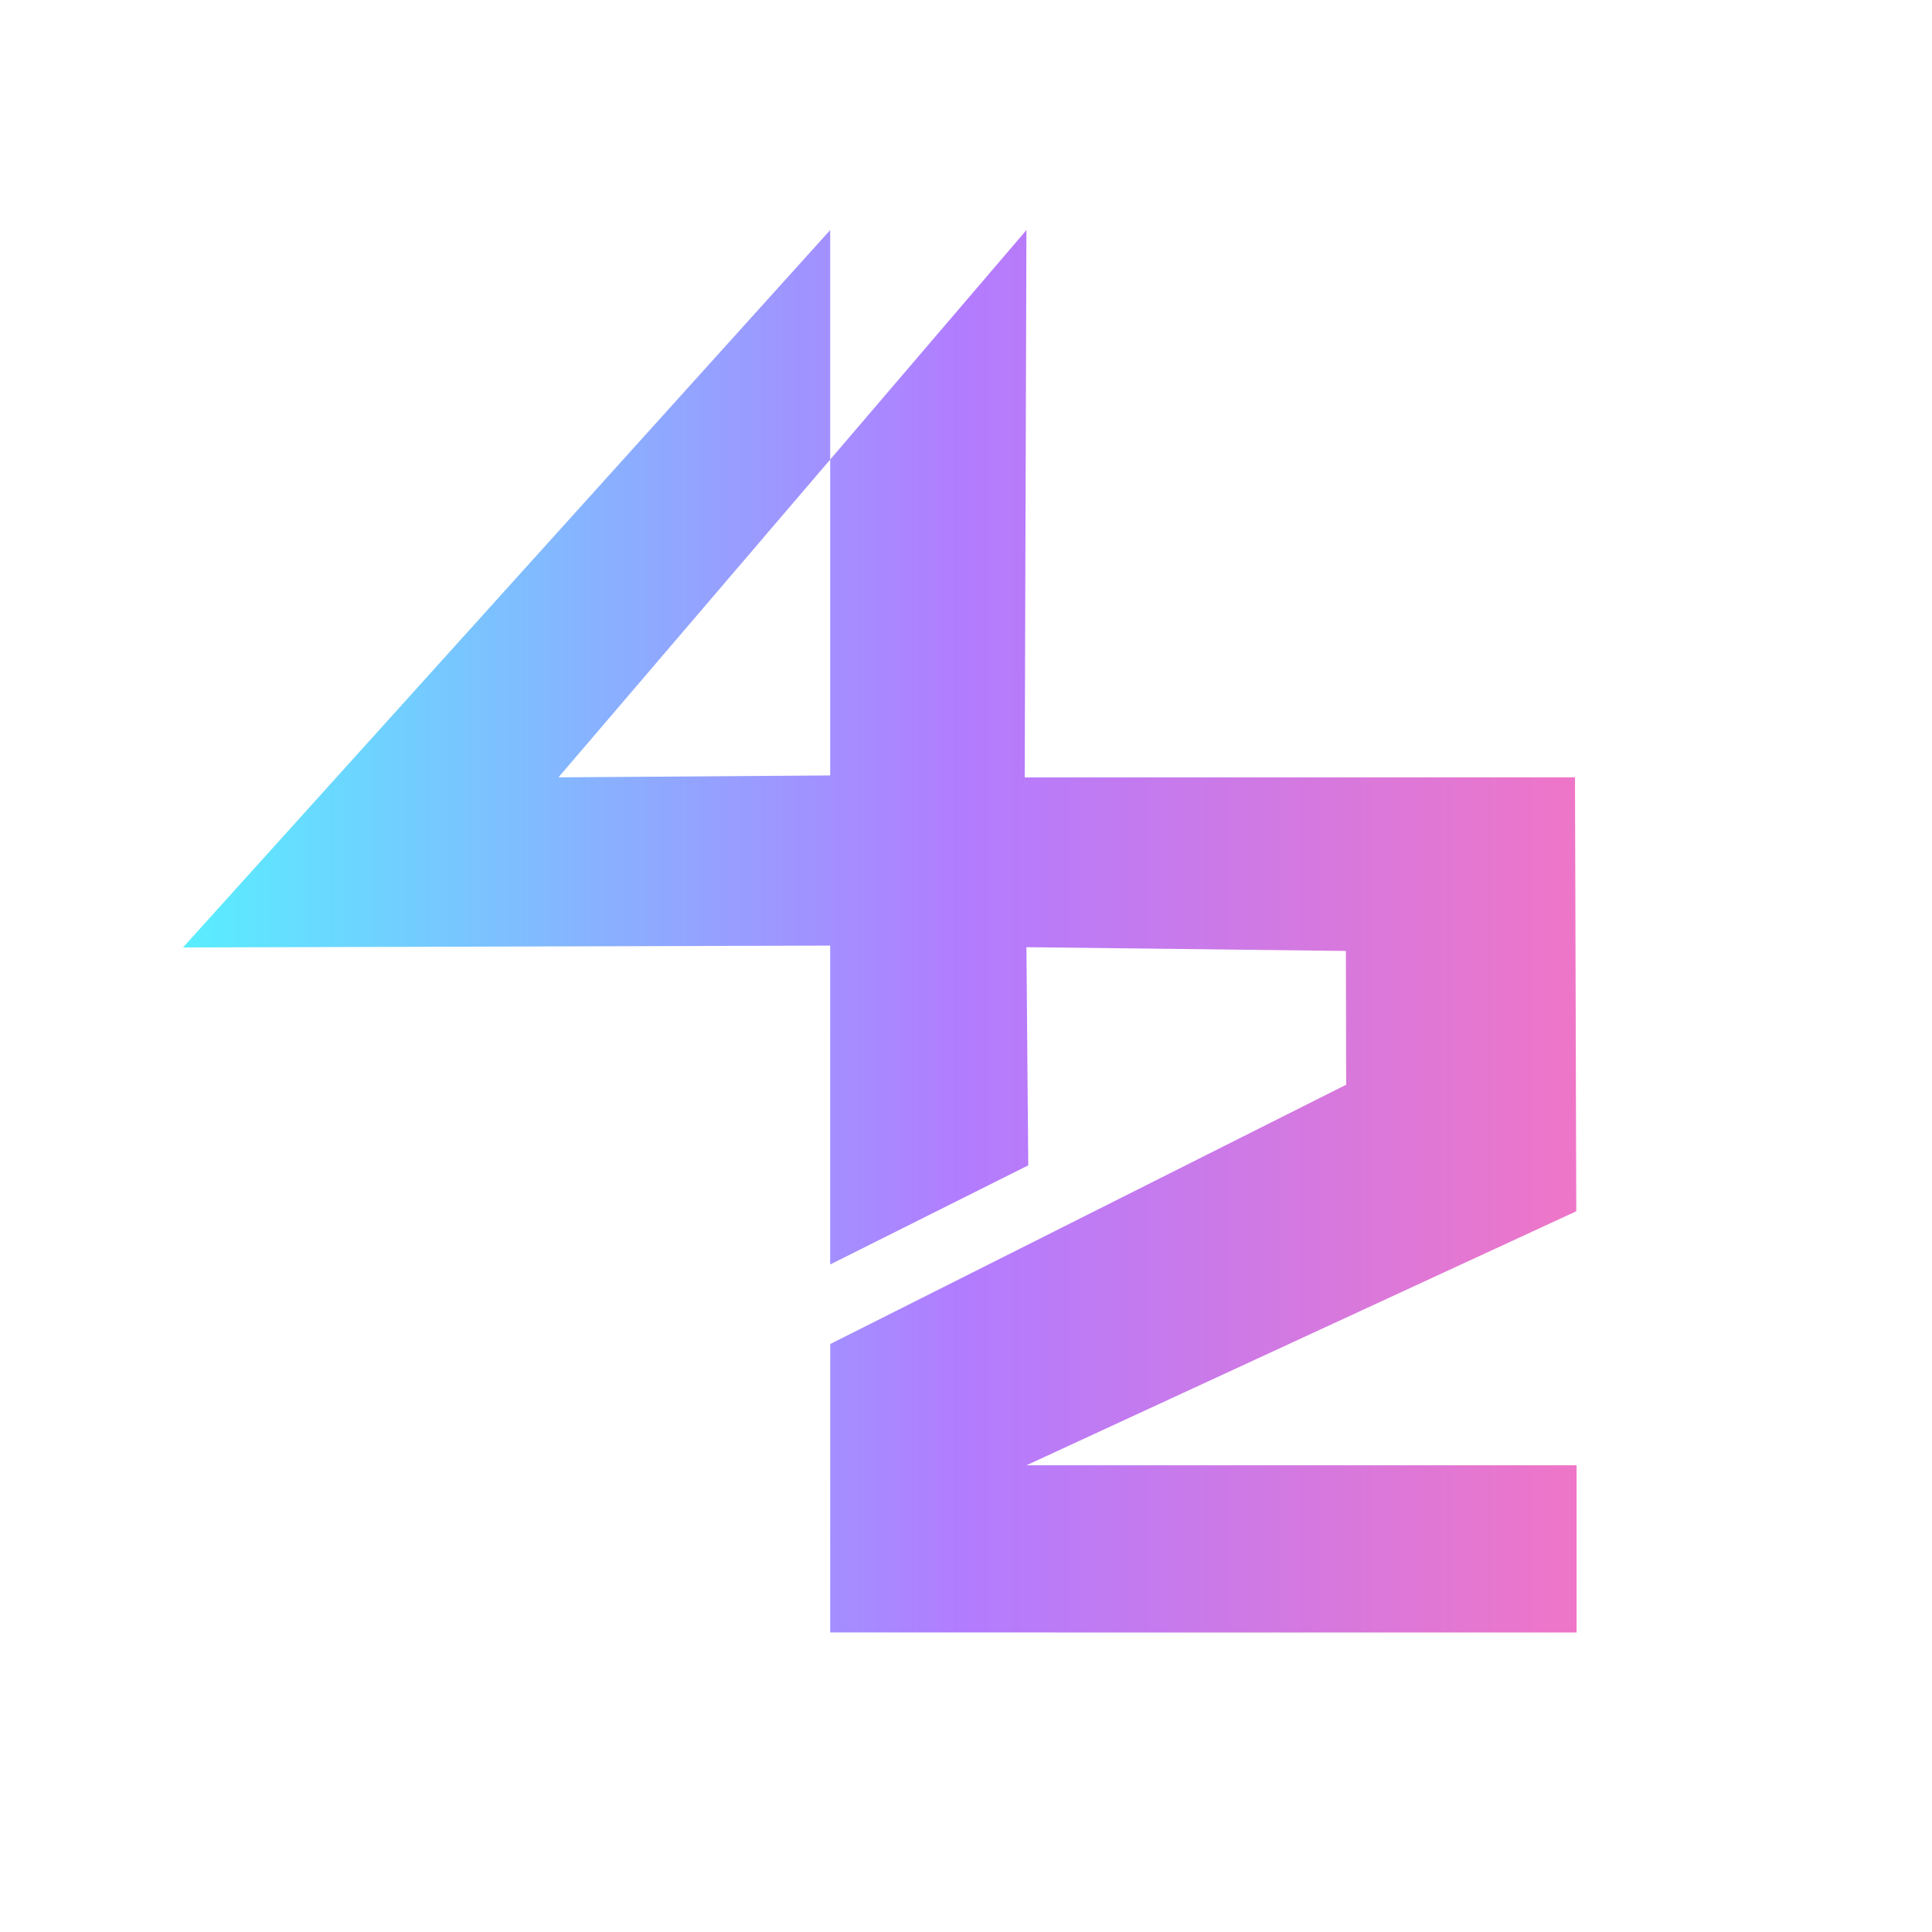
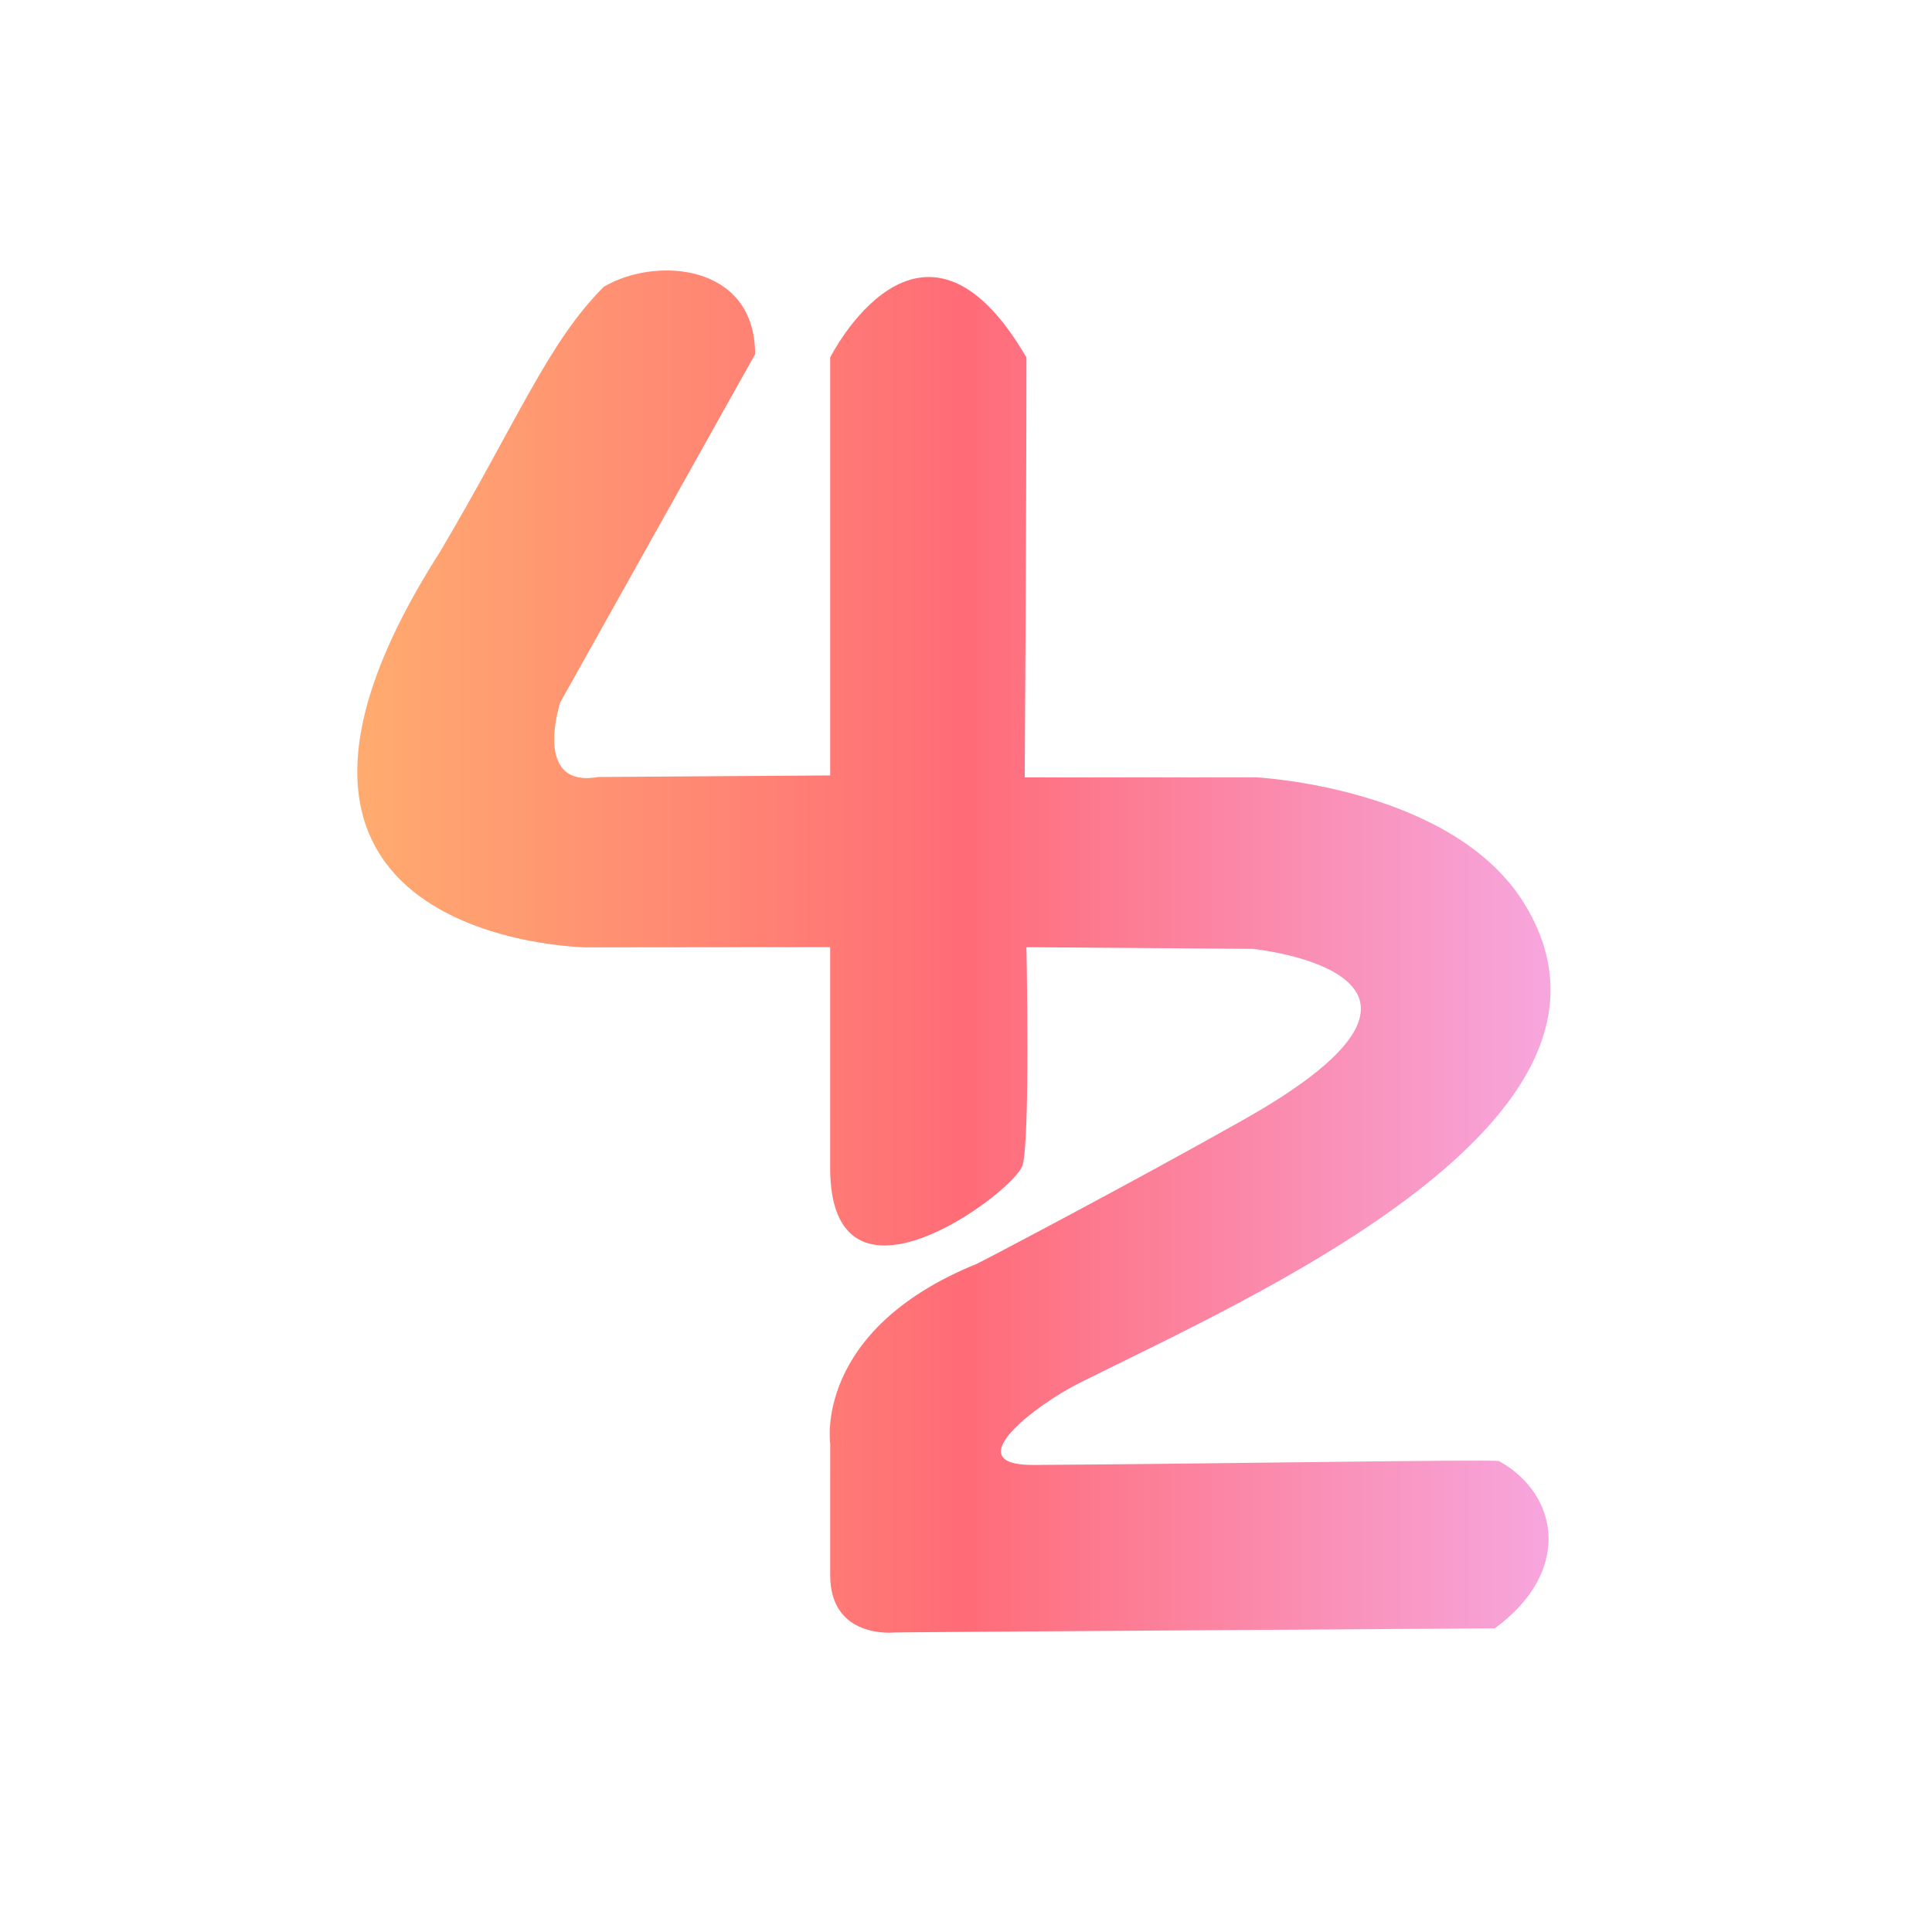
<svg xmlns="http://www.w3.org/2000/svg" width="100%" height="100%" viewBox="0 0 512 512" version="1.1" xml:space="preserve" style="fill-rule:evenodd;clip-rule:evenodd;stroke-linejoin:round;stroke-miterlimit:2;">
-   <path d="M48.497,251.089l171.509,-0.499l-0.006,84.513l52.5,-26.274l-0.487,-57.816l84.666,0.998l0.069,35.449l-136.727,68.714l-0.014,76.449l197.811,0.011l-0.009,-44.314l-145.795,0l145.716,-67.32l-0.337,-115l-145.835,0.028l0.456,-145.058l-52.007,0l0,144.531l-72.01,0.507l124.017,-145.037l-52.007,0" style="fill:url(#_Linear1);" />
+   <path id="mmmbczcvaawfaw" d="M160.009,76c-14.886,14.886 -22.888,35.652 -43.521,70.434c-66.015,103.425 38.953,104.629 38.953,104.629l64.565,-0.063l-0.004,58c-0.331,43.809 48.899,6.814 50.976,-0.165c2.077,-6.98 1.035,-57.821 1.035,-57.821l59.972,0.444c0,0 65.91,6.656 -2.172,45.131c-29.612,16.735 -70.015,37.958 -70.984,38.352c-43.353,17.604 -38.813,47.629 -38.813,47.629c0,0 -0.007,17.839 -0.007,34.859c0,17.02 16.934,15.195 16.934,15.195c-10.942,0 159.185,-1.101 159.185,-1.101c20.364,-14.826 17.264,-35.353 1.133,-44.314c-0.972,-0.54 -85.965,0.852 -123.451,1.018c-20.407,0.09 0.623,-15.875 12.083,-21.635c44.252,-22.238 153.241,-69.462 118.173,-126.952c-18.951,-31.067 -71.154,-33.633 -71.154,-33.633l-61.354,0.021c0,0 0.456,-69.856 0.456,-111.296c-27.9,-47.97 -52.007,0 -52.007,0l0,110.769l-61.475,0.415c-17.565,3.087 -10.065,-19.77 -10.065,-19.77l51.643,-92.277c0,-24.166 -26.526,-25.934 -40.1,-17.868Z" style="fill:url(#_Linear1);" />
  <defs>
    <linearGradient id="_Linear1" x1="0" y1="0" x2="1" y2="0" gradientUnits="userSpaceOnUse" gradientTransform="matrix(424.5394,0,0,616.2474,38.95467,368.6886)">
-       <stop offset="0" style="stop-color:#55f2ff;stop-opacity:1" />
-       <stop offset="0.51" style="stop-color:#b27cff;stop-opacity:1" />
-       <stop offset="1" style="stop-color:#ff74b9;stop-opacity:1" />
+       <stop offset="0" style="stop-color:#ffc06c;stop-opacity:1" />
+       <stop offset="0.51" style="stop-color:#ff6c77;stop-opacity:1" />
+       <stop offset="1" style="stop-color:#f4b9ff;stop-opacity:1" />
    </linearGradient>
  </defs>
</svg>
